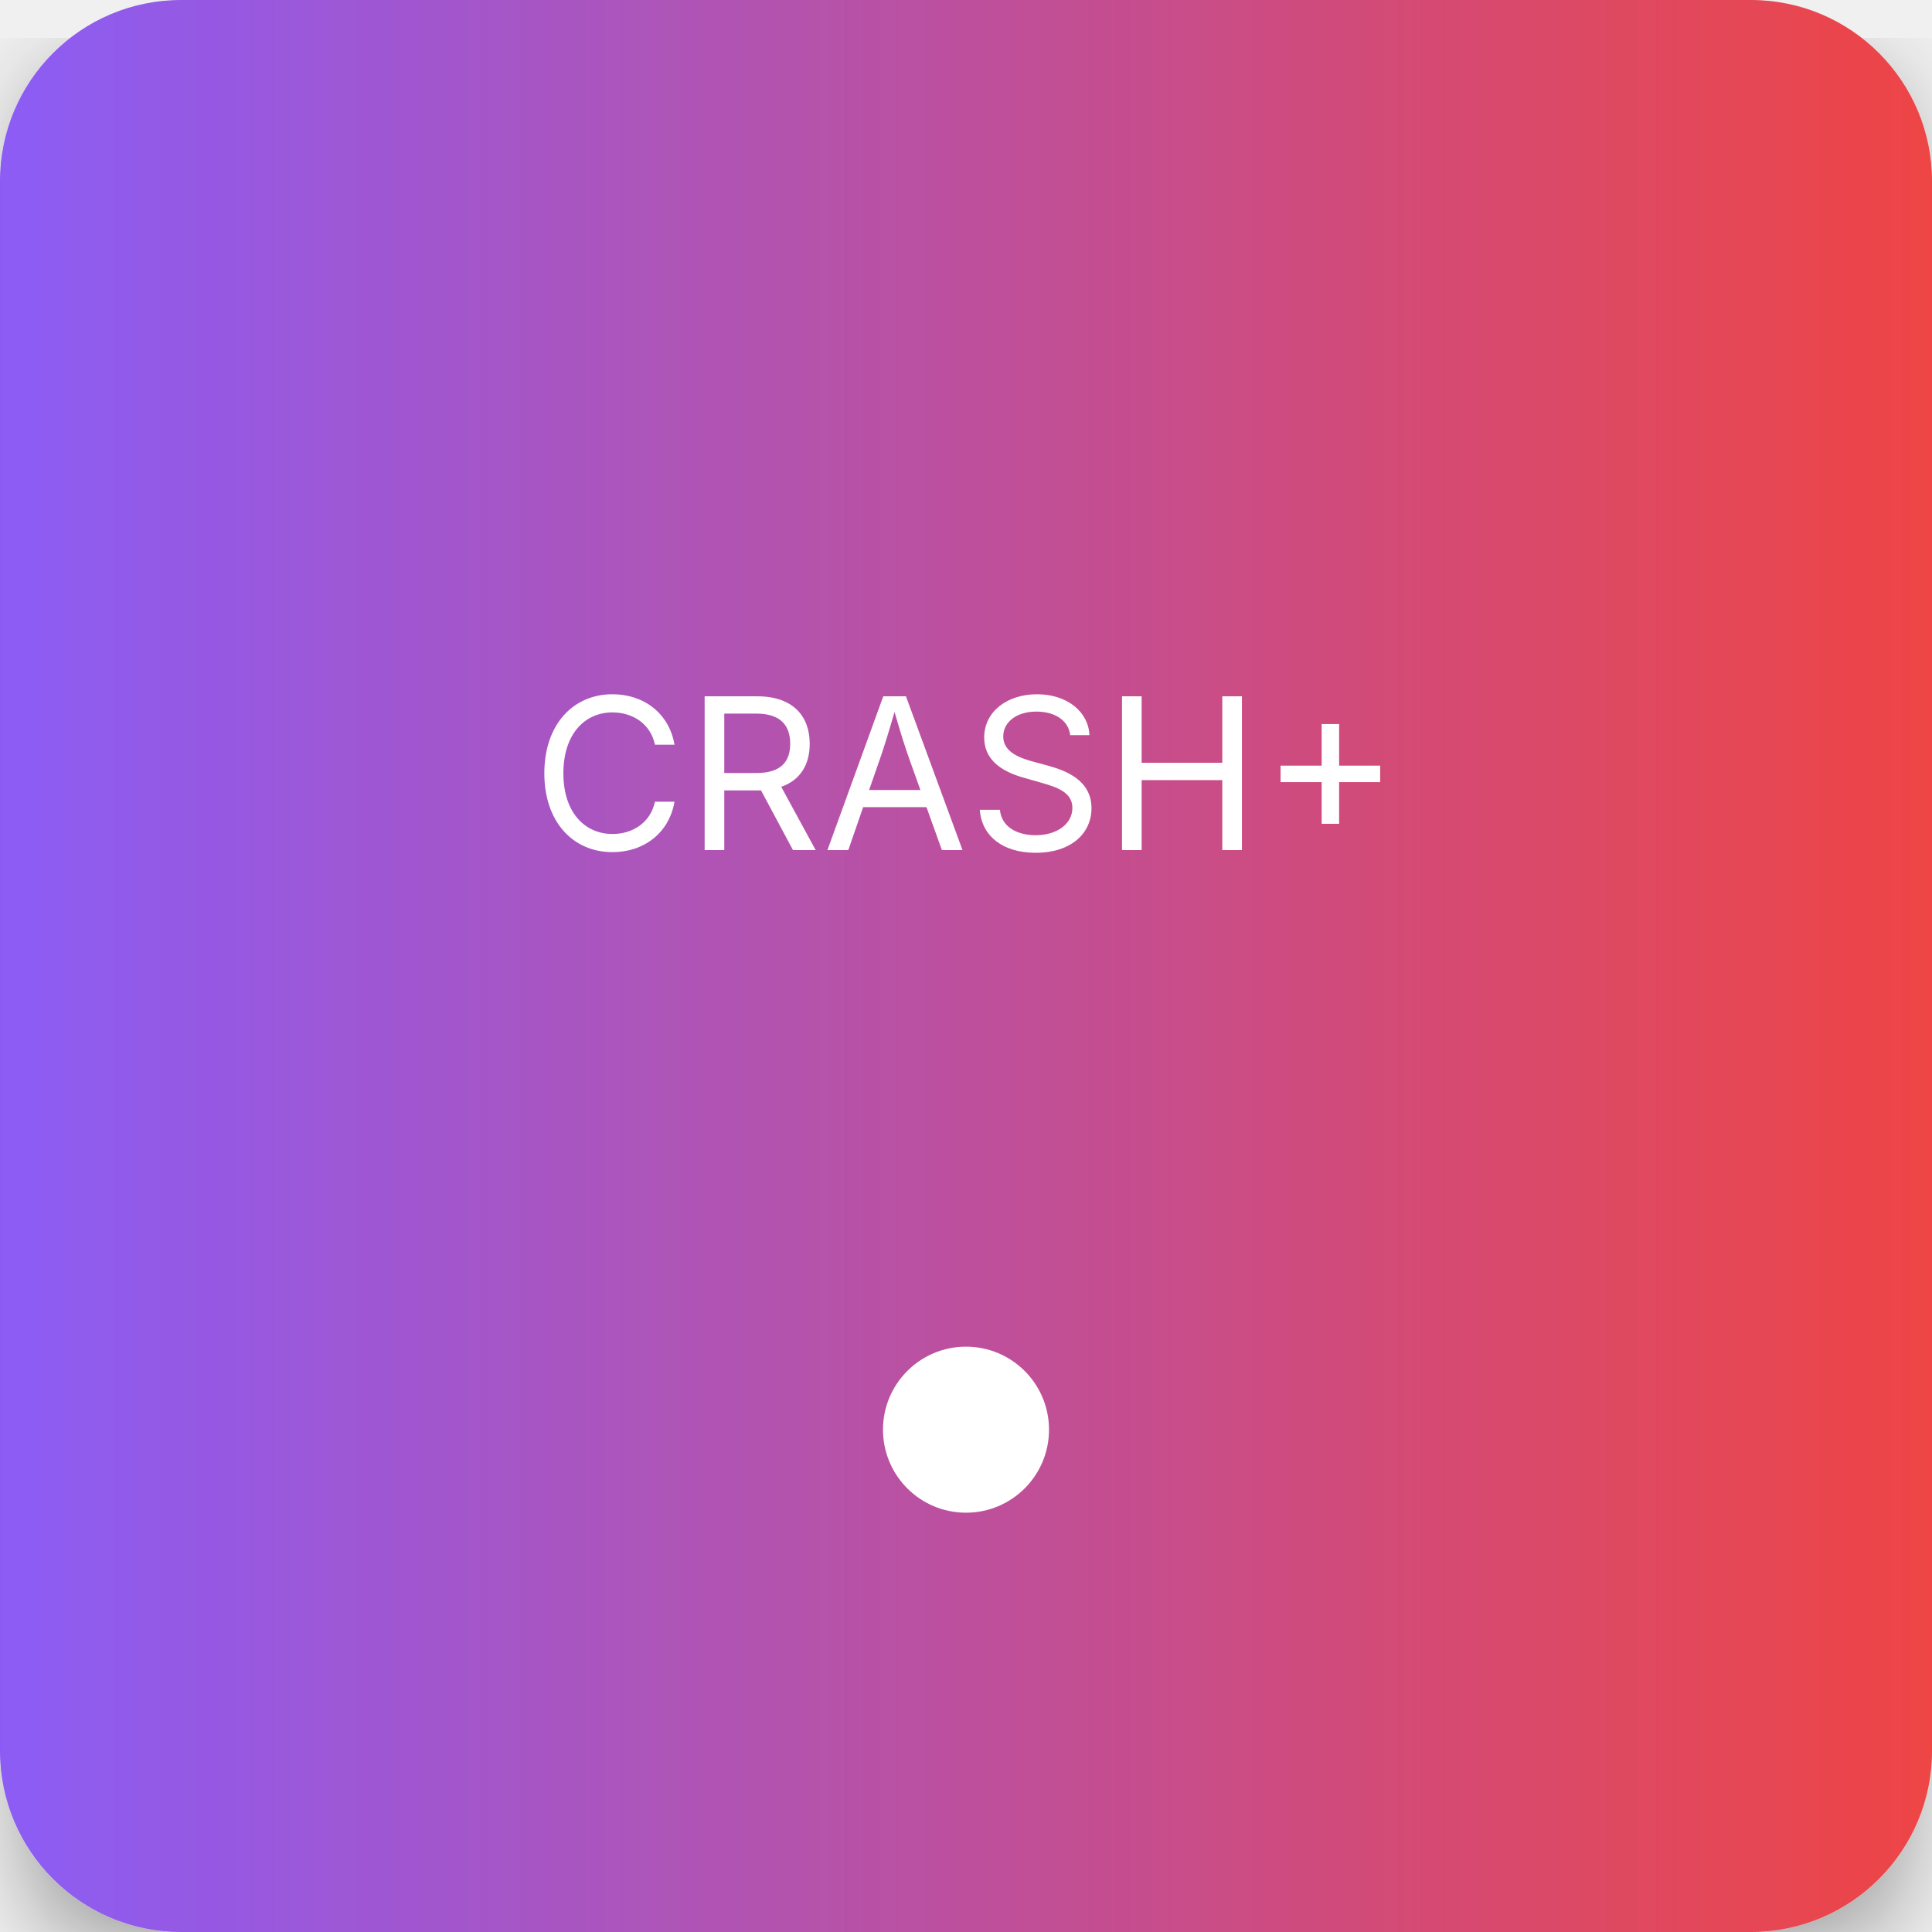
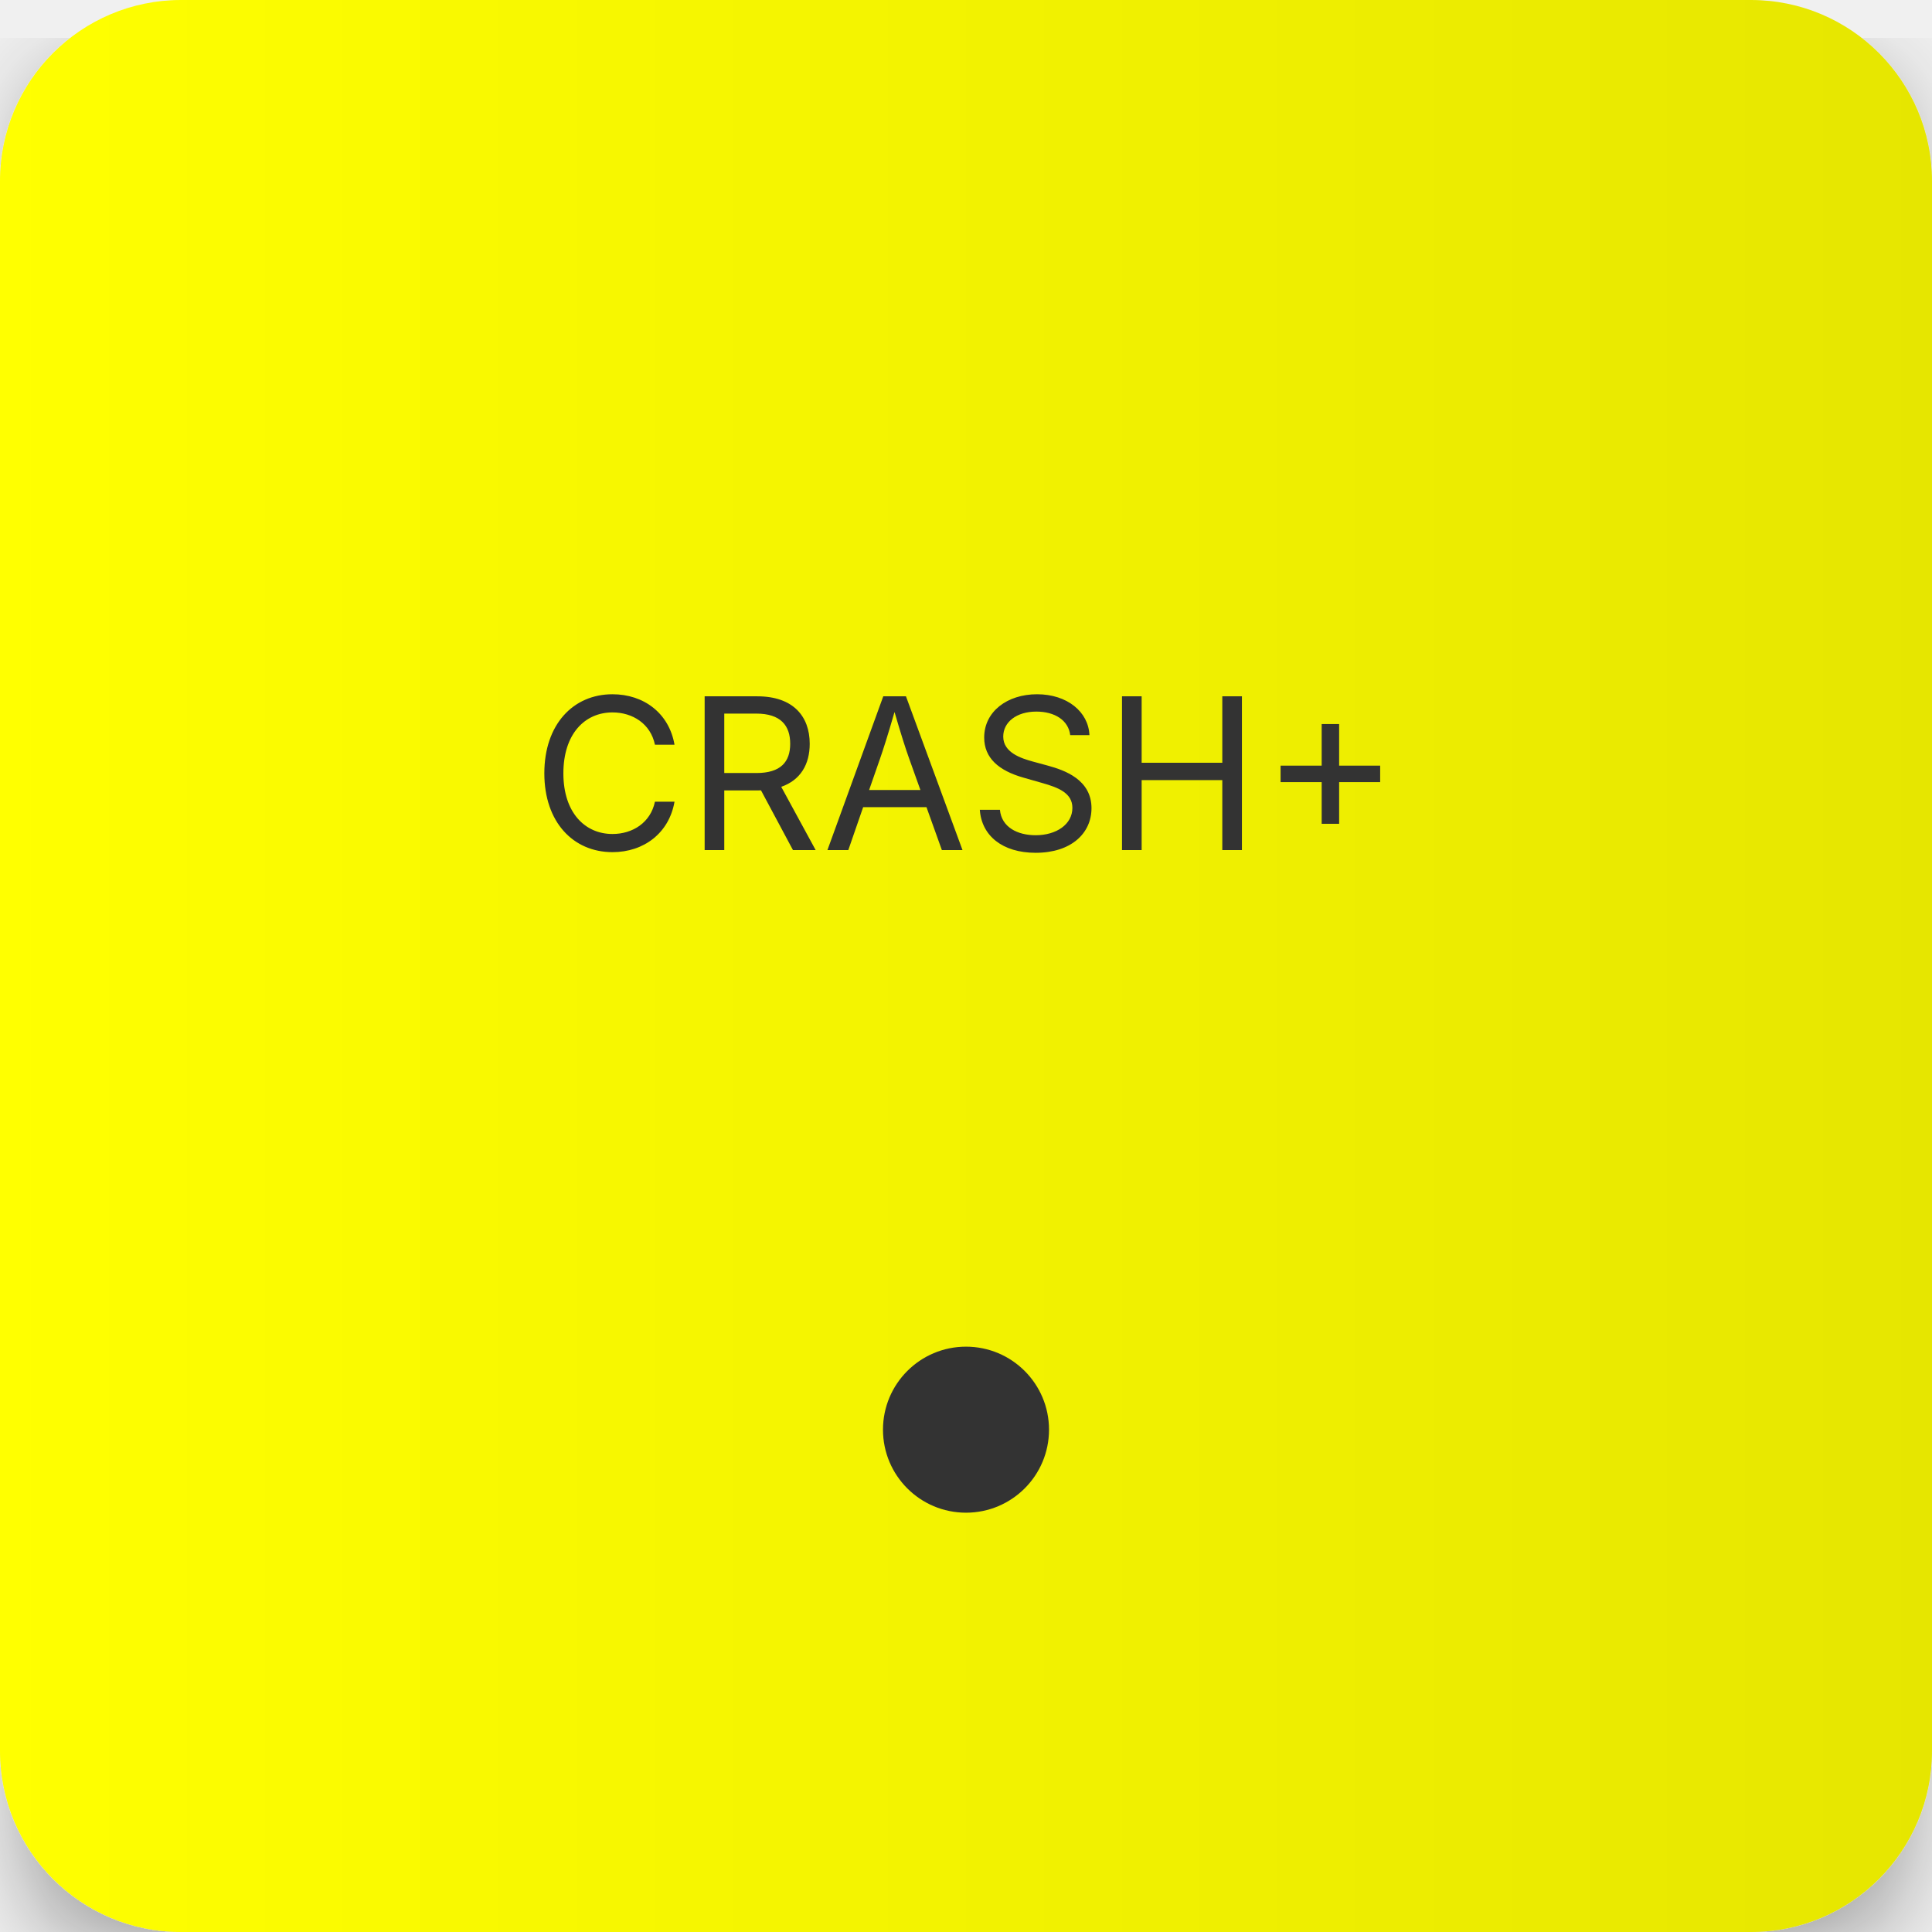
<svg xmlns="http://www.w3.org/2000/svg" width="512" height="512" viewBox="0 0 512 512">
  <defs>
    <linearGradient id="g2" x1="0" x2="1">
-       <stop offset="0" stop-color="#8B5CF6" />
-       <stop offset="1" stop-color="#EF4444" />
+       <stop offset="0" stop-color="#ffff00" />
+       <stop offset="1" stop-color="#e6e600" />
    </linearGradient>
    <filter id="f2" x="-20%" y="-20%" width="140%" height="140%">
      <feDropShadow dx="0" dy="10" stdDeviation="14" flood-color="#000" flood-opacity="0.35" />
    </filter>
  </defs>
  <rect width="100%" height="100%" rx="48" fill="url(#g2)" filter="url(#f2)" />
-   <text x="50%" y="44%" font-family="Inter, Arial, sans-serif" font-size="56" fill="#fff" text-anchor="middle">CRASH+</text>
-   <circle cx="50%" cy="74%" r="22" fill="#fff" />
+   <text x="50%" y="44%" font-family="Inter, Arial, sans-serif" font-size="56" fill="#333" text-anchor="middle">CRASH+</text>
+   <circle cx="50%" cy="74%" r="22" fill="#333" />
</svg>
